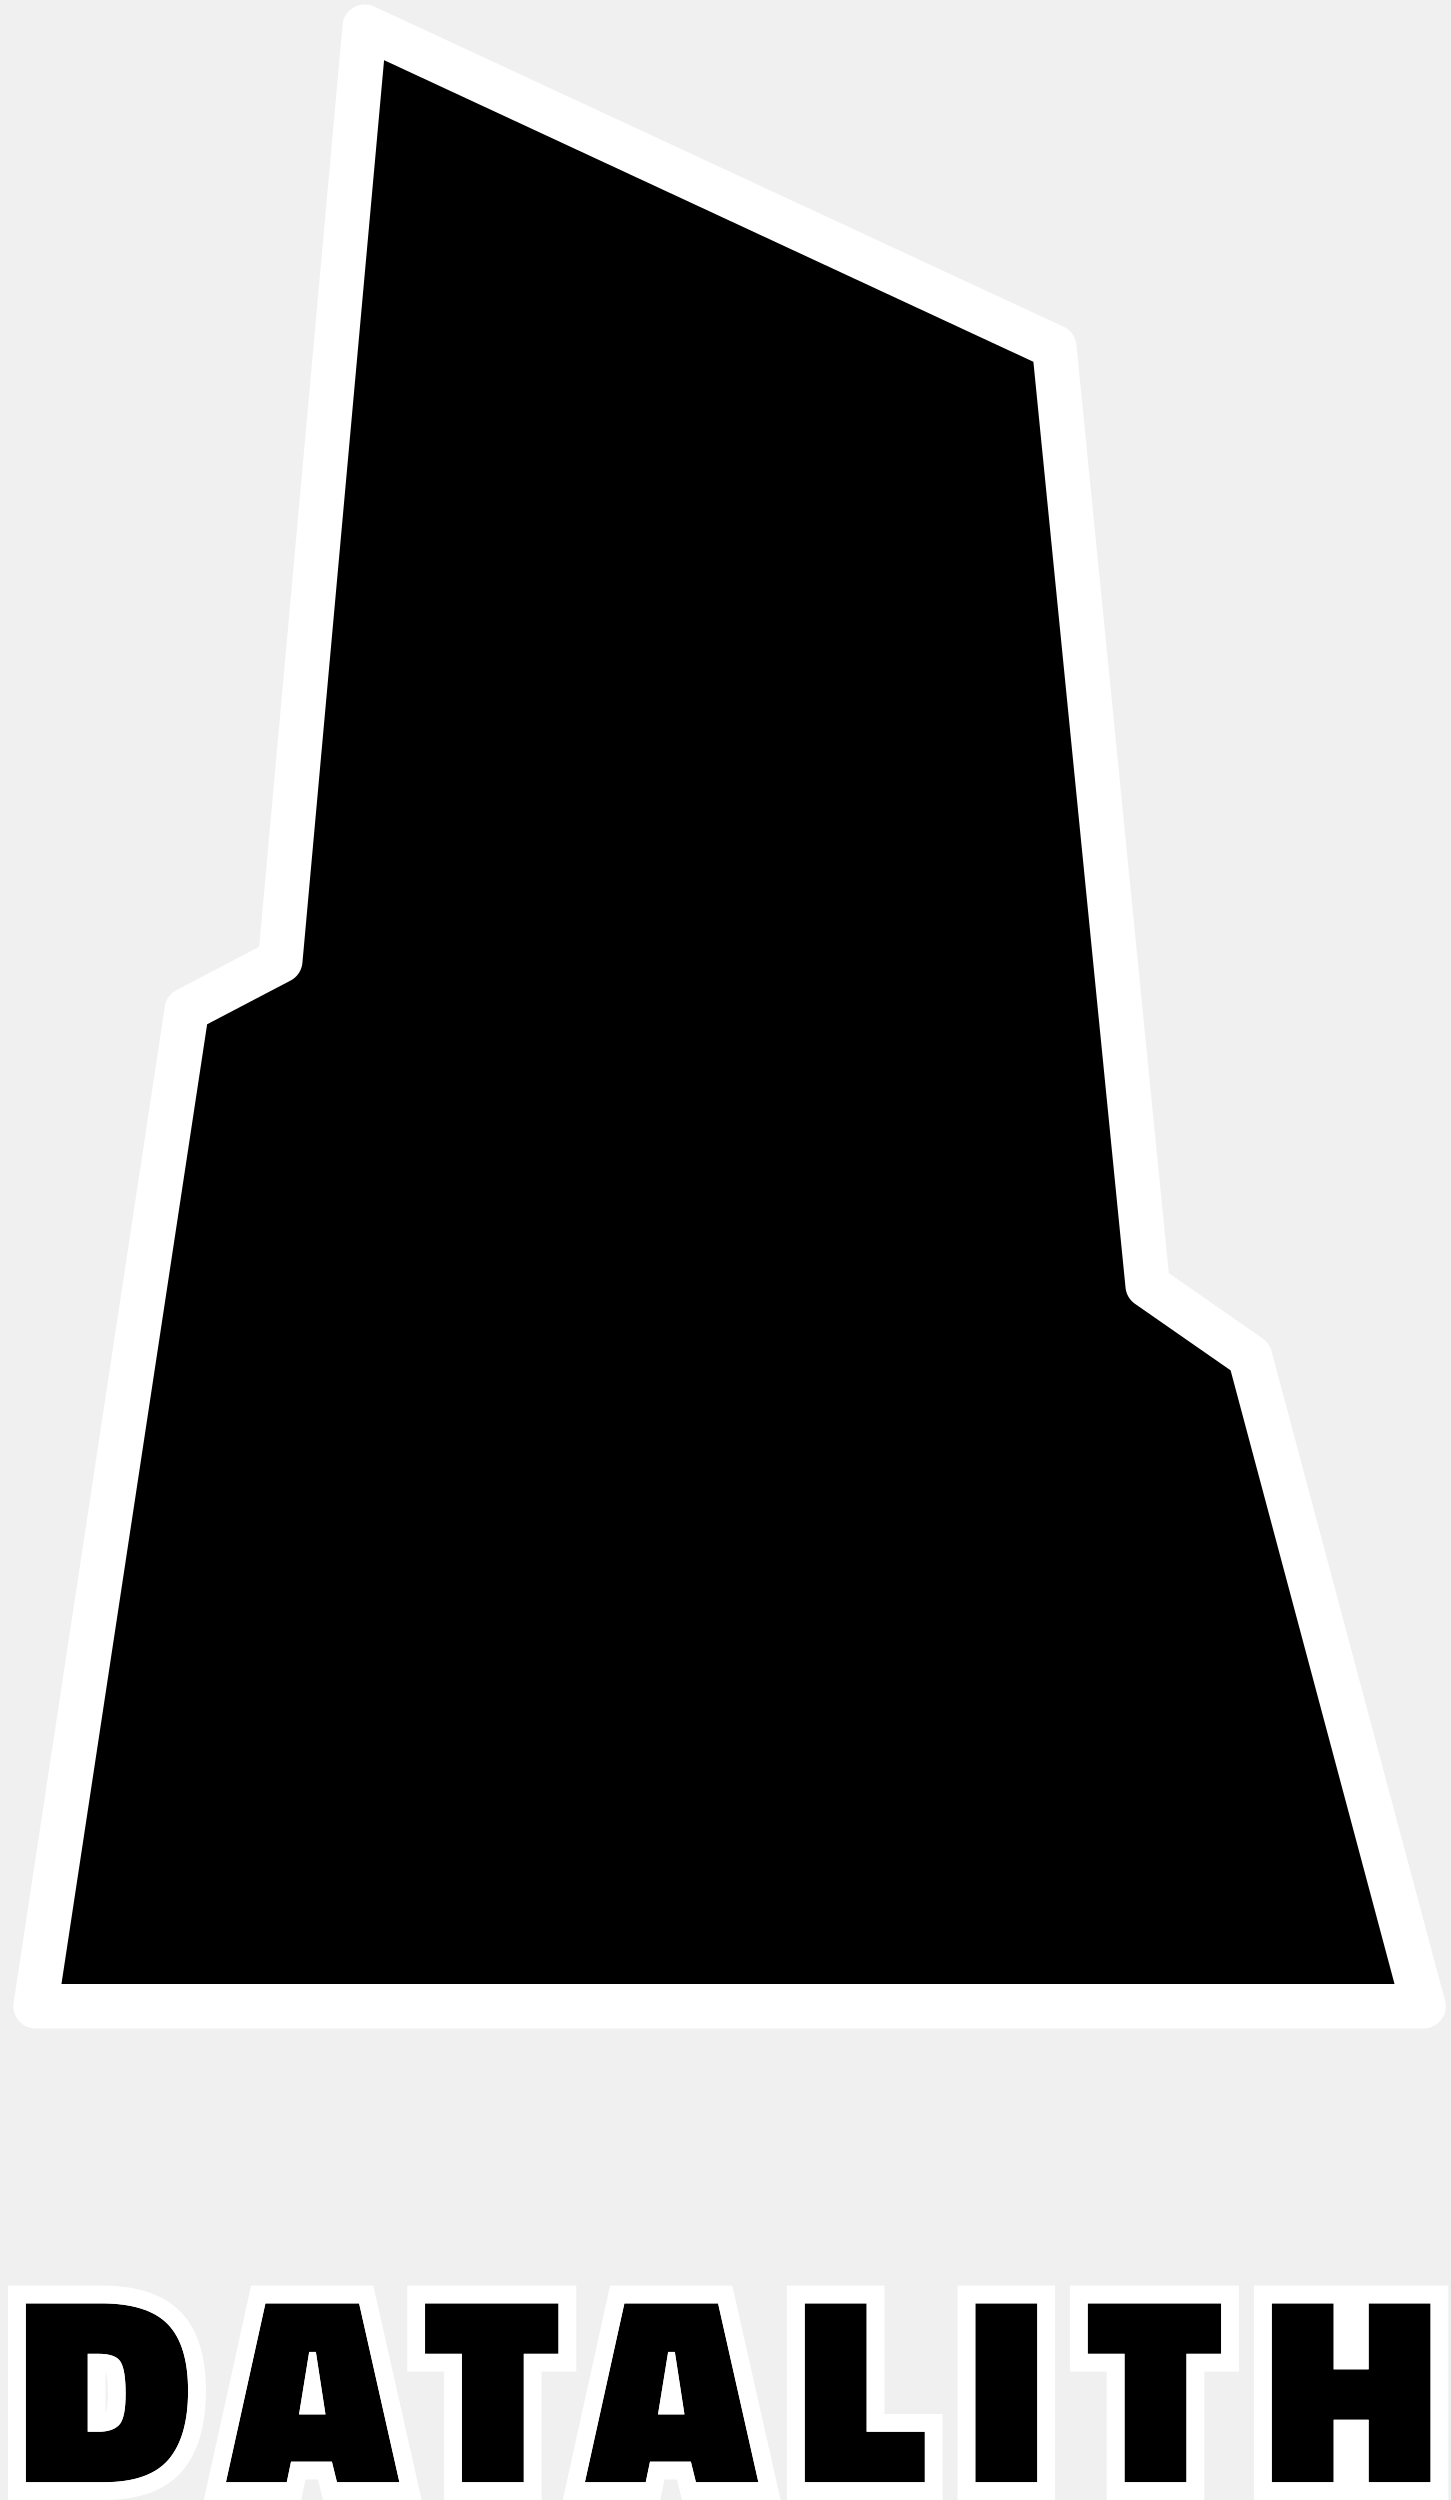
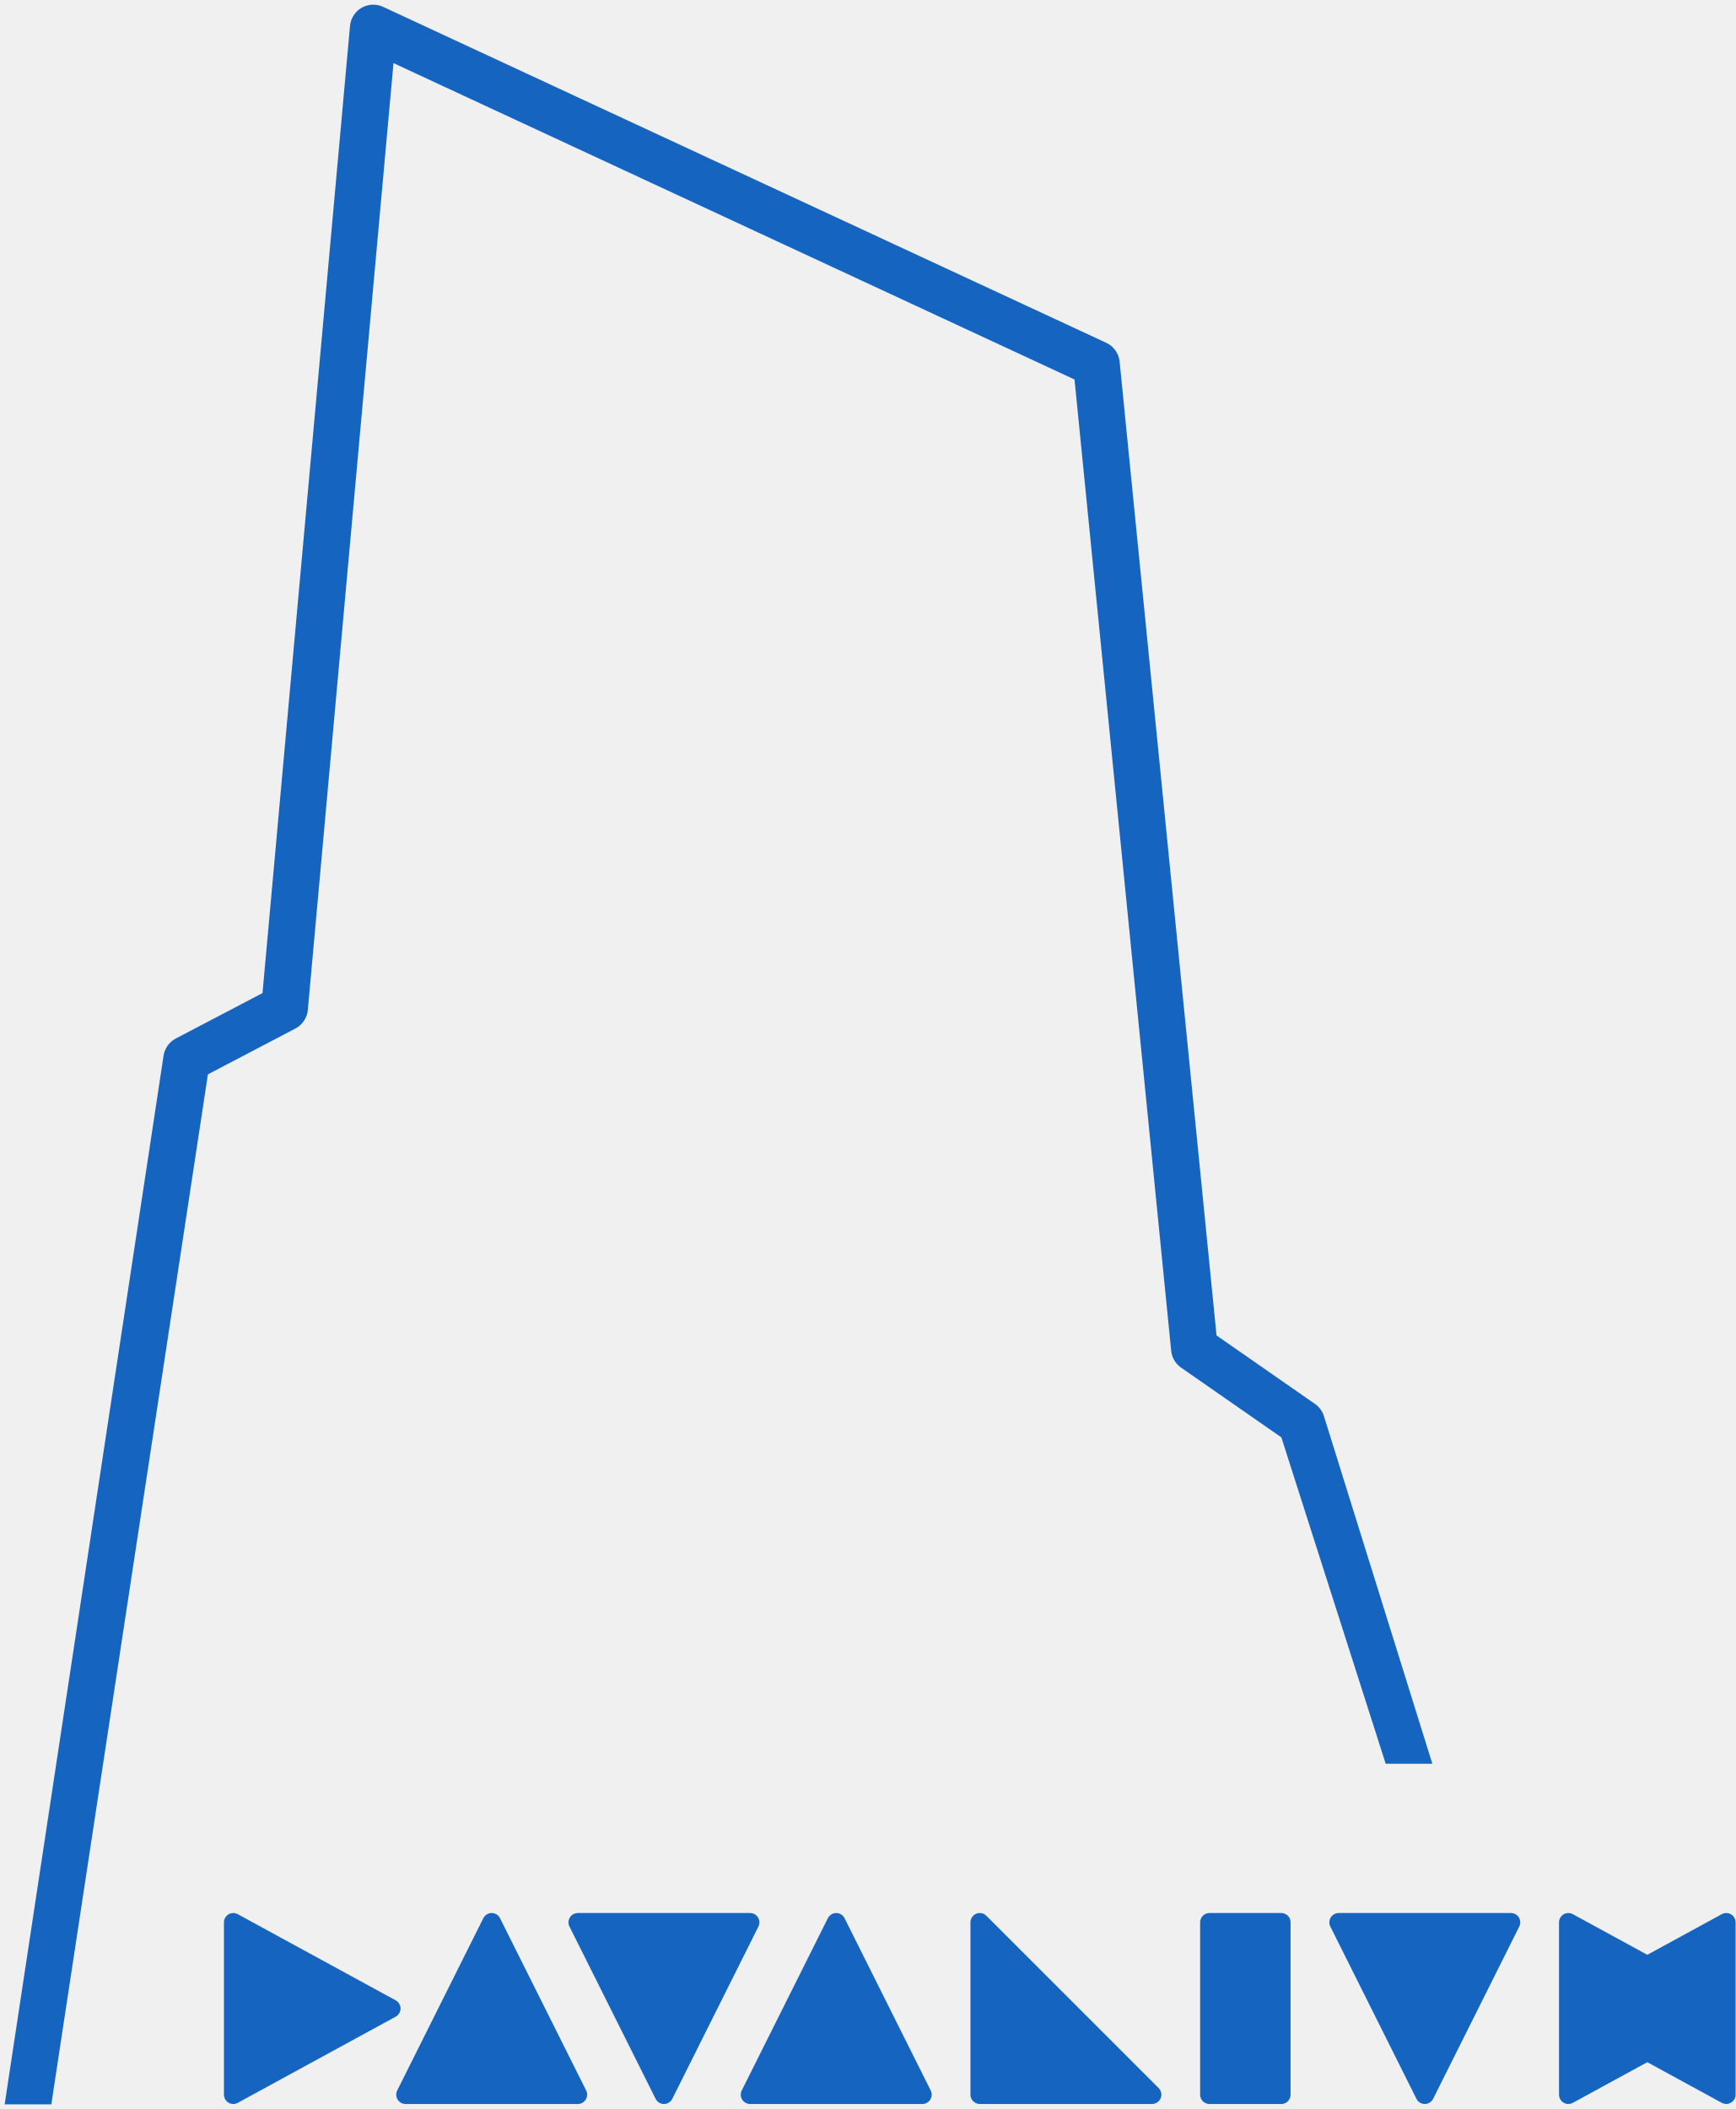
- <svg xmlns="http://www.w3.org/2000/svg" width="163" height="281" viewBox="0 0 163 281" fill="none">
-   <path d="M160 225.5H4L21 113.5L31.5 108L41 3L118.5 39L129 144.5L140.5 152.5L160 225.5Z" fill="black" stroke="white" stroke-width="5" stroke-linejoin="round" />
-   <path d="M11.69 279H2.9V258.9H11.39C14.85 258.9 17.34 259.68 18.86 261.24C20.38 262.8 21.14 265.3 21.14 268.74C21.14 272.16 20.41 274.73 18.95 276.45C17.49 278.15 15.07 279 11.69 279ZM14.12 269.07C14.12 267.27 13.93 266.07 13.55 265.47C13.19 264.87 12.37 264.57 11.09 264.57H9.86V273.33H11.09C12.13 273.33 12.9 273.07 13.4 272.55C13.88 272.03 14.12 270.87 14.12 269.07Z" fill="black" />
-   <path d="M25.393 279L29.833 258.9H40.363L44.893 279H37.873L37.303 276.69H32.713L32.233 279H25.393ZM34.753 264.36L33.613 271.38H36.583L35.503 264.36H34.753Z" fill="black" />
-   <path d="M47.774 264.57V258.9H62.774V264.57H58.874V279H51.914V264.57H47.774Z" fill="black" />
-   <path d="M65.741 279L70.181 258.9H80.711L85.241 279H78.221L77.651 276.69H73.061L72.581 279H65.741ZM75.101 264.36L73.961 271.38H76.931L75.851 264.36H75.101Z" fill="black" />
-   <path d="M103.951 279H90.451V258.9H97.411V273.33H103.951V279Z" fill="black" />
-   <path d="M109.629 279V258.9H116.589V279H109.629Z" fill="black" />
-   <path d="M122.258 264.57V258.9H137.258V264.57H133.358V279H126.398V264.57H122.258Z" fill="black" />
-   <path d="M153.835 279V271.98H149.905V279H142.945V258.9H149.905V266.31H153.835V258.9H160.795V279H153.835Z" fill="black" />
-   <path fill-rule="evenodd" clip-rule="evenodd" d="M0.9 281V256.9H11.39C15.082 256.9 18.225 257.722 20.293 259.844C22.339 261.944 23.14 265.07 23.14 268.74C23.14 272.399 22.366 275.517 20.475 277.744L20.467 277.753C18.468 280.081 15.354 281 11.69 281H0.9ZM9.86 264.57H11.09C11.368 264.57 11.625 264.584 11.86 264.613C12.705 264.715 13.268 265.001 13.55 265.47C13.93 266.07 14.12 267.27 14.12 269.07C14.12 270.87 13.88 272.03 13.4 272.55C13.033 272.932 12.519 273.174 11.86 273.275C11.622 273.312 11.366 273.33 11.09 273.33H9.86V264.57ZM11.86 271.221V266.639C11.873 266.642 11.885 266.645 11.896 266.648C11.925 266.741 11.964 266.896 12.002 267.133C12.075 267.593 12.12 268.23 12.12 269.07C12.12 269.896 12.064 270.488 11.982 270.885C11.948 271.045 11.916 271.146 11.895 271.205C11.885 271.21 11.873 271.215 11.86 271.221ZM22.903 281L28.227 256.9H41.962L47.394 281H36.306L35.736 278.69H34.34L33.86 281H22.903ZM32.713 276.69H37.303L37.873 279H44.893L40.363 258.9H29.833L25.393 279H32.233L32.713 276.69ZM33.613 271.38H36.583L35.503 264.36H34.753L33.613 271.38ZM45.774 266.57V256.9H64.774V266.57H60.874V281H49.914V266.57H45.774ZM51.914 264.57V279H58.874V264.57H62.774V258.9H47.774V264.57H51.914ZM63.251 281L68.574 256.9H82.31L87.742 281H76.654L76.084 278.69H74.688L74.208 281H63.251ZM73.061 276.69H77.651L78.221 279H85.241L80.711 258.9H70.181L65.741 279H72.581L73.061 276.69ZM73.961 271.38H76.931L75.851 264.36H75.101L73.961 271.38ZM105.951 281H88.451V256.9H99.411V271.33H105.951V281ZM97.411 273.33V258.9H90.451V279H103.951V273.33H97.411ZM107.629 281V256.9H118.589V281H107.629ZM120.258 266.57V256.9H139.258V266.57H135.358V281H124.398V266.57H120.258ZM126.398 264.57V279H133.358V264.57H137.258V258.9H122.258V264.57H126.398ZM140.945 281V256.9H162.795V281H140.945ZM153.835 266.31H149.905V258.9H142.945V279H149.905V271.98H153.835V279H160.795V258.9H153.835V266.31ZM11.69 279C15.07 279 17.49 278.15 18.95 276.45C20.41 274.73 21.14 272.16 21.14 268.74C21.14 265.3 20.38 262.8 18.86 261.24C17.34 259.68 14.85 258.9 11.39 258.9H2.9V279H11.69ZM109.629 279H116.589V258.9H109.629V279Z" fill="white" />
+ <svg xmlns="http://www.w3.org/2000/svg" width="186" height="226" viewBox="0 0 186 226" fill="none">
+   <path d="M25 224.462V206L41.923 215.231L25 224.462Z" fill="#1565C0" stroke="#1565C0" stroke-width="2" stroke-linecap="round" stroke-linejoin="round" />
+   <path d="M61.923 224.462L43.462 224.462L52.692 206L61.923 224.462Z" fill="#1565C0" stroke="#1565C0" stroke-width="2" stroke-linecap="round" stroke-linejoin="round" />
+   <path d="M98.846 224.462L80.385 224.462L89.615 206L98.846 224.462Z" fill="#1565C0" stroke="#1565C0" stroke-width="2" stroke-linecap="round" stroke-linejoin="round" />
+   <path d="M61.923 206L80.385 206L71.154 224.462L61.923 206Z" fill="#1565C0" stroke="#1565C0" stroke-width="2" stroke-linecap="round" stroke-linejoin="round" />
+   <path d="M143.462 206L161.923 206L152.692 224.462L143.462 206Z" fill="#1565C0" stroke="#1565C0" stroke-width="2" stroke-linecap="round" stroke-linejoin="round" />
+   <path fill-rule="evenodd" clip-rule="evenodd" d="M114.231 215.231L105 206V224.462L123.462 224.462L114.231 215.231Z" fill="#1565C0" />
+   <path d="M114.231 215.231L113.524 215.938L114.231 215.231ZM105 206L105.707 205.293C105.421 205.007 104.991 204.921 104.617 205.076C104.244 205.231 104 205.596 104 206H105ZM105 224.462H104C104 224.727 104.105 224.981 104.293 225.169C104.48 225.356 104.735 225.462 105 225.462L105 224.462ZM123.462 224.462V225.462C123.866 225.462 124.231 225.218 124.385 224.844C124.54 224.471 124.455 224.04 124.169 223.754L123.462 224.462ZM114.938 214.524L105.707 205.293L104.293 206.707L113.524 215.938L114.938 214.524ZM104 206V224.462H106V206H104ZM105 225.462L123.462 225.462V223.462L105 223.462L105 225.462ZM124.169 223.754L114.938 214.524L113.524 215.938L122.754 225.169L124.169 223.754Z" fill="#1565C0" />
+   <path fill-rule="evenodd" clip-rule="evenodd" d="M185 215.231L185 206L176.538 210.615L168.077 206V224.462L176.538 219.846L185 224.462L185 215.231Z" fill="#1565C0" />
+   <path d="M185 206L186 206C186 205.647 185.814 205.32 185.51 205.14C185.207 204.96 184.831 204.953 184.521 205.122L185 206ZM185 215.231H184H185ZM176.538 210.615L176.06 211.493C176.358 211.656 176.719 211.656 177.017 211.493L176.538 210.615ZM168.077 206L168.556 205.122C168.246 204.953 167.87 204.96 167.566 205.14C167.263 205.32 167.077 205.647 167.077 206H168.077ZM168.077 224.462H167.077C167.077 224.814 167.263 225.141 167.566 225.321C167.87 225.502 168.246 225.508 168.556 225.339L168.077 224.462ZM176.538 219.846L177.017 218.968C176.719 218.805 176.358 218.805 176.06 218.968L176.538 219.846ZM185 224.462L184.521 225.339C184.831 225.508 185.207 225.502 185.51 225.321C185.814 225.141 186 224.814 186 224.462H185ZM184 206L184 215.231H186L186 206L184 206ZM177.017 211.493L185.479 206.878L184.521 205.122L176.06 209.737L177.017 211.493ZM167.598 206.878L176.06 211.493L177.017 209.737L168.556 205.122L167.598 206.878ZM169.077 224.462V206H167.077V224.462H169.077ZM176.06 218.968L167.598 223.584L168.556 225.339L177.017 220.724L176.06 218.968ZM185.479 223.584L177.017 218.968L176.06 220.724L184.521 225.339L185.479 223.584ZM184 215.231L184 224.462H186L186 215.231H184Z" fill="#1565C0" />
+   <path d="M129.615 206H137.308V224.462H129.615V206Z" fill="#1565C0" stroke="#1565C0" stroke-width="2" stroke-linecap="round" stroke-linejoin="round" />
+   <path fill-rule="evenodd" clip-rule="evenodd" d="M0.5 225.5L17.528 113.125C17.648 112.338 18.135 111.655 18.84 111.285L28.133 106.418L37.51 2.775C37.584 1.964 38.047 1.24 38.752 0.834C39.457 0.428 40.315 0.39 41.053 0.733L118.553 36.733C119.355 37.105 119.9 37.873 119.988 38.752L130.374 143.106L140.928 150.448C141.413 150.785 141.763 151.284 141.915 151.855L153.5 189H148.5L137.321 154.03L126.572 146.552C125.972 146.135 125.585 145.475 125.512 144.748L115.154 40.667L42.17 6.764L32.99 108.225C32.913 109.071 32.412 109.82 31.66 110.215L22.282 115.127L5.5 225.5H0.5Z" fill="#1565C0" />
</svg>
